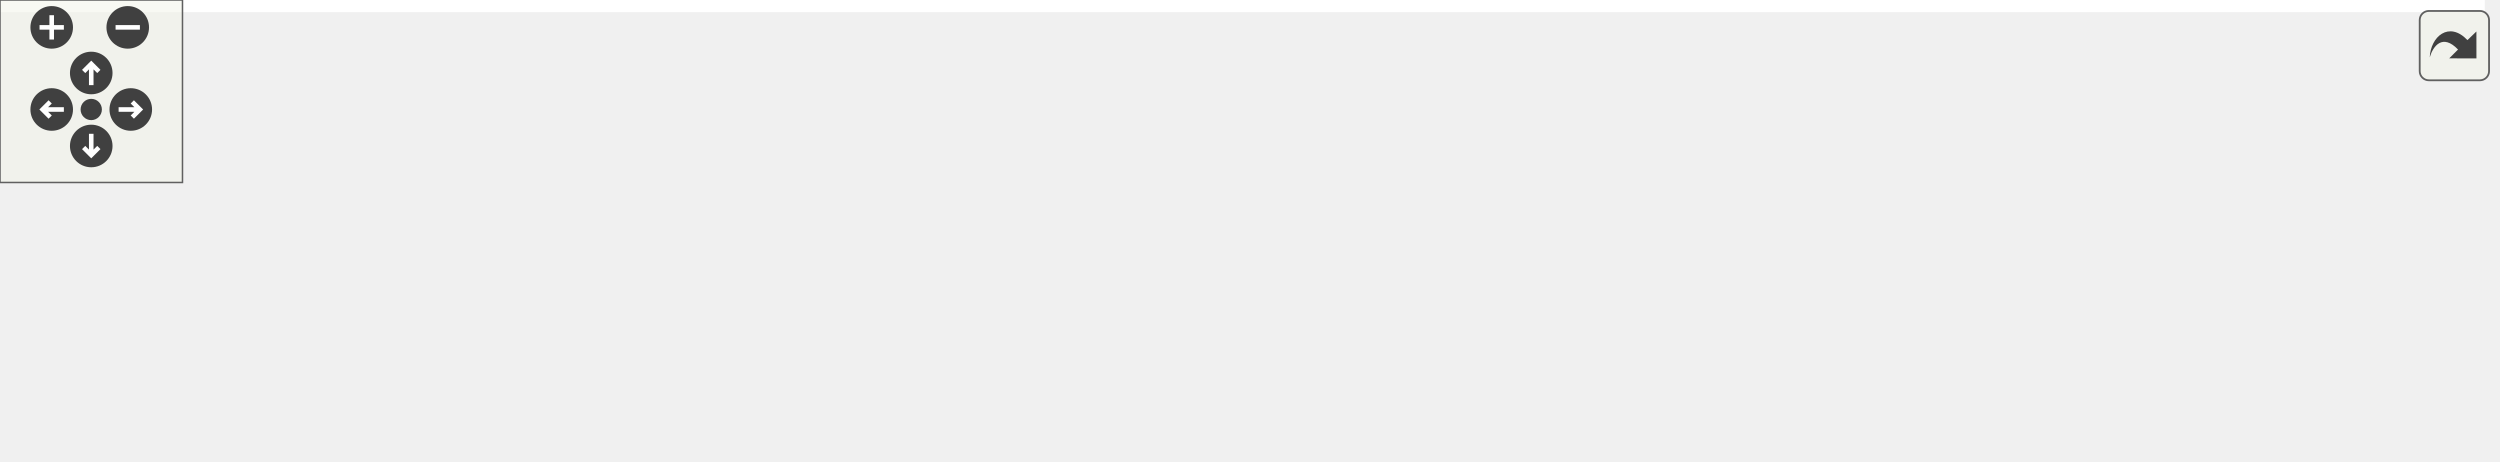
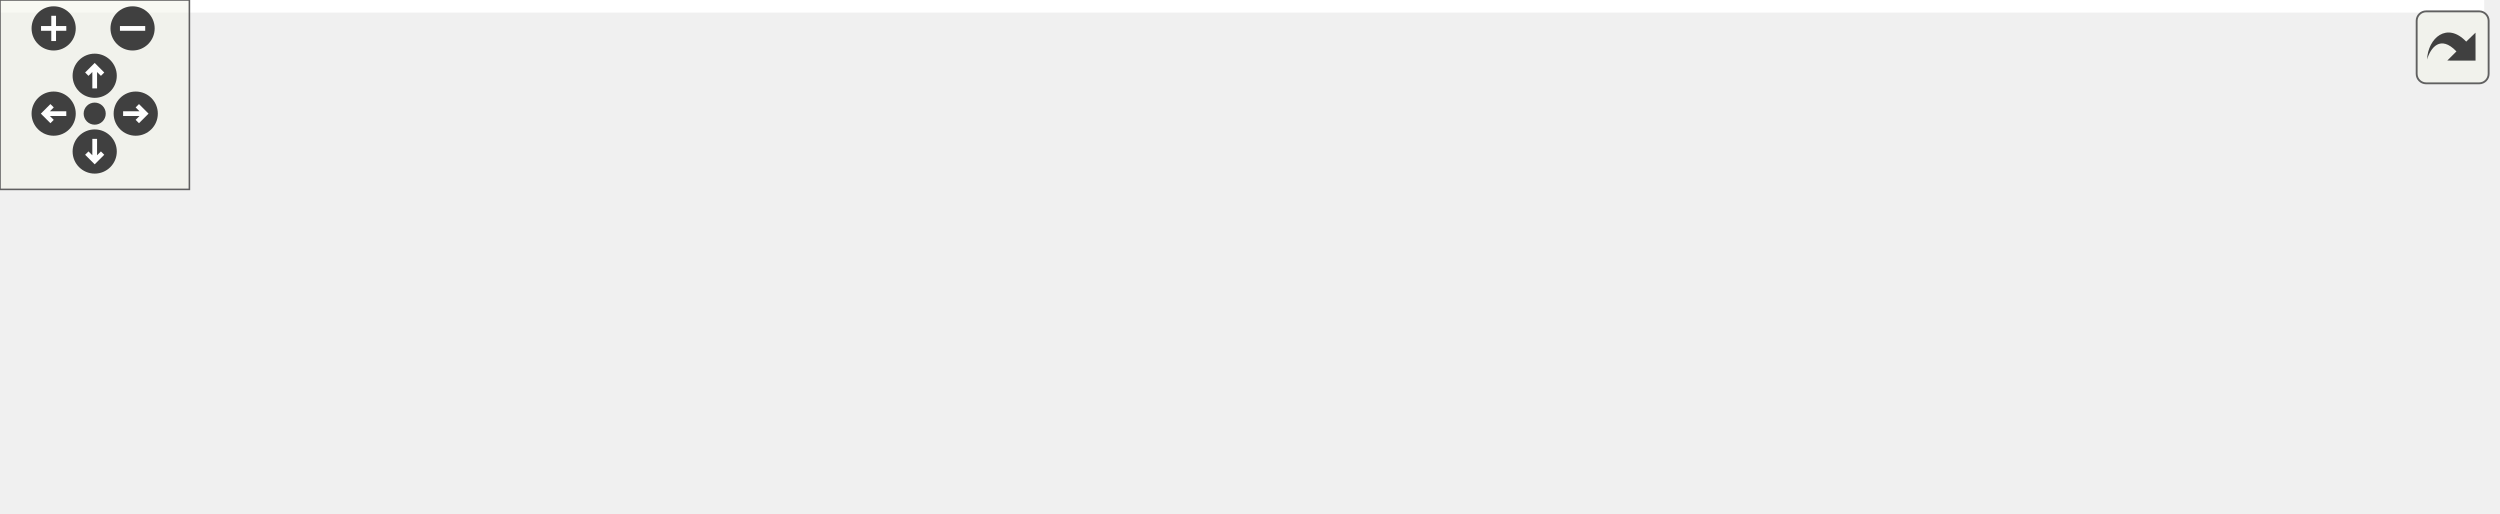
<svg xmlns="http://www.w3.org/2000/svg" xmlns:xlink="http://www.w3.org/1999/xlink" id="main" version="1.1" xml:space="preserve">
  <style type="text/css">
.edge:hover path { stroke: red; }
.edge:hover polygon { stroke: red; fill: red; }
</style>
  <defs>
    <circle id="rim" cx="0" cy="0" r="7" />
    <circle id="rim2" cx="0" cy="0" r="3.5" />
    <g id="zoomPlus">
      <use xlink:href="#rim" fill="#404040">
        <set attributeName="fill" to="#808080" begin="zoomplus.mouseover" end="zoomplus.mouseout" />
      </use>
      <path d="M-4,0h8M0,-4v8" fill="none" stroke="white" stroke-width="1.5" pointer-events="none" />
    </g>
    <g id="zoomMin">
      <use xlink:href="#rim" fill="#404040">
        <set attributeName="fill" to="#808080" begin="zoomminus.mouseover" end="zoomminus.mouseout" />
      </use>
      <path d="M-4,0h8" fill="none" stroke="white" stroke-width="1.5" pointer-events="none" />
    </g>
    <g id="dirArrow">
      <path fill="none" stroke="white" stroke-width="1.5" d="M0,-3.0v7 M-2.5,-0.5L0,-3.0L2.5,-0.5" />
    </g>
    <g id="resetDef">
      <use xlink:href="#rim2" fill="#404040">
        <set attributeName="fill" to="#808080" begin="reset.mouseover" end="reset.mouseout" />
      </use>
    </g>
  </defs>
  <svg id="graph" class="graph">
    <g id="viewport">
-       <polygon fill="white" stroke="transparent" points="-4,4 -4,-91 817,-91 817,4 -4,4" />
+       <polygon fill="white" stroke="transparent" points="-4,4 -4,-102 787,-102 787,4 -4,4" />
      <g id="node1" class="node">
        <g id="a_node1">
          <a xlink:title="Kalman operation for Eigen 3 types.">
-             <polygon fill="#bfbfbf" stroke="black" points="389.5,-56.5 389.5,-86.5 503.5,-86.5 503.5,-56.5 389.5,-56.5" />
-             <text text-anchor="start" x="397.5" y="-74.5" font-family="Helvetica,sans-Serif" font-size="10.00">include/fcarouge/eigen</text>
-             <text text-anchor="middle" x="446.5" y="-63.5" font-family="Helvetica,sans-Serif" font-size="10.00">/kalman.hpp</text>
+             <polygon fill="#bfbfbf" stroke="black" points="363.5,-67.5 363.5,-97.5 477.5,-97.5 477.5,-67.5 363.5,-67.5" />
+             <text text-anchor="start" x="371.5" y="-85.5" font-family="Helvetica,sans-Serif" font-size="10.00">include/fcarouge/eigen</text>
+             <text text-anchor="middle" x="420.5" y="-74.5" font-family="Helvetica,sans-Serif" font-size="10.00">/kalman.hpp</text>
          </a>
        </g>
      </g>
      <g id="node2" class="node">
        <g id="a_node2">
-           <a xlink:href="ardupilot__soaring_8cpp.xhtml" target="_top" xlink:title=" ">
-             <polygon fill="white" stroke="black" points="0,-0.5 0,-19.5 143,-19.5 143,-0.5 0,-0.5" />
-             <text text-anchor="middle" x="71.5" y="-7.5" font-family="Helvetica,sans-Serif" font-size="10.00">sample/ardupilot_soaring.cpp</text>
+           <a xlink:href="ekf__4x1x0__ardupilot__soaring_8cpp.xhtml" target="_top" xlink:title=" ">
+             <polygon fill="white" stroke="black" points="0,-0.5 0,-30.5 137,-30.5 137,-0.5 0,-0.5" />
+             <text text-anchor="start" x="8" y="-18.5" font-family="Helvetica,sans-Serif" font-size="10.00">sample/ekf_4x1x0_ardupilot</text>
+             <text text-anchor="middle" x="68.5" y="-7.5" font-family="Helvetica,sans-Serif" font-size="10.00">_soaring.cpp</text>
          </a>
        </g>
      </g>
      <g id="edge1" class="edge">
-         <path fill="none" stroke="midnightblue" d="M379.16,-59.82C306.46,-48.28 192.12,-30.14 125.21,-19.52" />
-         <polygon fill="midnightblue" stroke="midnightblue" points="378.71,-63.29 389.14,-61.4 379.81,-56.37 378.71,-63.29" />
+         <path fill="none" stroke="midnightblue" d="M353.24,-69.13C297.77,-58.93 217.02,-44.05 146.5,-31 143.52,-30.45 140.48,-29.88 137.4,-29.31" />
+         <polygon fill="midnightblue" stroke="midnightblue" points="352.83,-72.62 363.29,-70.98 354.09,-65.73 352.83,-72.62" />
      </g>
      <g id="node3" class="node">
        <g id="a_node3">
-           <a xlink:href="rocket__altitude_8cpp.xhtml" target="_top" xlink:title=" ">
-             <polygon fill="white" stroke="black" points="161,-0.5 161,-19.5 294,-19.5 294,-0.5 161,-0.5" />
-             <text text-anchor="middle" x="227.5" y="-7.5" font-family="Helvetica,sans-Serif" font-size="10.00">sample/rocket_altitude.cpp</text>
+           <a xlink:href="kf__2x1x1__rocket__altitude_8cpp.xhtml" target="_top" xlink:title=" ">
+             <polygon fill="white" stroke="black" points="155.5,-0.5 155.5,-30.5 277.5,-30.5 277.5,-0.5 155.5,-0.5" />
+             <text text-anchor="start" x="163.5" y="-18.5" font-family="Helvetica,sans-Serif" font-size="10.00">sample/kf_2x1x1_rocket</text>
+             <text text-anchor="middle" x="216.5" y="-7.5" font-family="Helvetica,sans-Serif" font-size="10.00">_altitude.cpp</text>
          </a>
        </g>
      </g>
      <g id="edge2" class="edge">
-         <path fill="none" stroke="midnightblue" d="M385.22,-53.85C344.1,-42.68 291.65,-28.43 258.81,-19.51" />
-         <polygon fill="midnightblue" stroke="midnightblue" points="384.31,-57.23 394.88,-56.47 386.14,-50.48 384.31,-57.23" />
+         <path fill="none" stroke="midnightblue" d="M366.54,-64.31C333.54,-53.79 291.84,-40.51 260.79,-30.61" />
+         <polygon fill="midnightblue" stroke="midnightblue" points="365.9,-67.77 376.49,-67.48 368.02,-61.11 365.9,-67.77" />
      </g>
      <g id="node4" class="node">
        <g id="a_node4">
-           <a xlink:href="vehicle__location_8cpp.xhtml" target="_top" xlink:title=" ">
-             <polygon fill="white" stroke="black" points="312,-0.5 312,-19.5 451,-19.5 451,-0.5 312,-0.5" />
-             <text text-anchor="middle" x="381.5" y="-7.5" font-family="Helvetica,sans-Serif" font-size="10.00">sample/vehicle_location.cpp</text>
+           <a xlink:href="kf__6x2x0__vehicle__location_8cpp.xhtml" target="_top" xlink:title=" ">
+             <polygon fill="white" stroke="black" points="296,-0.5 296,-30.5 421,-30.5 421,-0.5 296,-0.5" />
+             <text text-anchor="start" x="304" y="-18.5" font-family="Helvetica,sans-Serif" font-size="10.00">sample/kf_6x2x0_vehicle</text>
+             <text text-anchor="middle" x="358.5" y="-7.5" font-family="Helvetica,sans-Serif" font-size="10.00">_location.cpp</text>
          </a>
        </g>
      </g>
      <g id="edge3" class="edge">
-         <path fill="none" stroke="midnightblue" d="M423.67,-49.6C412.43,-39.32 399.51,-27.48 390.96,-19.66" />
-         <polygon fill="midnightblue" stroke="midnightblue" points="421.36,-52.23 431.1,-56.4 426.08,-47.07 421.36,-52.23" />
+         <path fill="none" stroke="midnightblue" d="M400.02,-60.02C390.78,-50.34 380.13,-39.17 371.93,-30.58" />
+         <polygon fill="midnightblue" stroke="midnightblue" points="397.61,-62.58 407.05,-67.4 402.68,-57.74 397.61,-62.58" />
      </g>
      <g id="node5" class="node">
        <g id="a_node5">
          <a xlink:href="eigen__f_8cpp.xhtml" target="_top" xlink:title=" ">
-             <polygon fill="white" stroke="black" points="469.5,-0.5 469.5,-19.5 555.5,-19.5 555.5,-0.5 469.5,-0.5" />
-             <text text-anchor="middle" x="512.5" y="-7.5" font-family="Helvetica,sans-Serif" font-size="10.00">test/eigen_f.cpp</text>
+             <polygon fill="white" stroke="black" points="439.5,-6 439.5,-25 525.5,-25 525.5,-6 439.5,-6" />
+             <text text-anchor="middle" x="482.5" y="-13" font-family="Helvetica,sans-Serif" font-size="10.00">test/eigen_f.cpp</text>
          </a>
        </g>
      </g>
      <g id="edge4" class="edge">
-         <path fill="none" stroke="midnightblue" d="M469.69,-49.6C481.09,-39.32 494.22,-27.48 502.9,-19.66" />
-         <polygon fill="midnightblue" stroke="midnightblue" points="467.22,-47.1 462.14,-56.4 471.91,-52.3 467.22,-47.1" />
+         <path fill="none" stroke="midnightblue" d="M441.01,-60C452.33,-48.13 465.76,-34.05 474.21,-25.19" />
+         <polygon fill="midnightblue" stroke="midnightblue" points="438.32,-57.74 433.95,-67.4 443.39,-62.58 438.32,-57.74" />
      </g>
      <g id="node6" class="node">
        <g id="a_node6">
          <a xlink:href="eigen__h_8cpp.xhtml" target="_top" xlink:title=" ">
-             <polygon fill="white" stroke="black" points="573.5,-0.5 573.5,-19.5 661.5,-19.5 661.5,-0.5 573.5,-0.5" />
-             <text text-anchor="middle" x="617.5" y="-7.5" font-family="Helvetica,sans-Serif" font-size="10.00">test/eigen_h.cpp</text>
+             <polygon fill="white" stroke="black" points="543.5,-6 543.5,-25 631.5,-25 631.5,-6 543.5,-6" />
+             <text text-anchor="middle" x="587.5" y="-13" font-family="Helvetica,sans-Serif" font-size="10.00">test/eigen_h.cpp</text>
          </a>
        </g>
      </g>
      <g id="edge5" class="edge">
-         <path fill="none" stroke="midnightblue" d="M496.55,-53.09C528.12,-42.1 567.54,-28.39 592.62,-19.66" />
-         <polygon fill="midnightblue" stroke="midnightblue" points="495.32,-49.81 487.02,-56.4 497.62,-56.42 495.32,-49.81" />
+         <path fill="none" stroke="midnightblue" d="M466.43,-63.62C498.76,-51.04 540.57,-34.77 565.64,-25.01" />
+         <polygon fill="midnightblue" stroke="midnightblue" points="464.79,-60.51 456.74,-67.4 467.33,-67.03 464.79,-60.51" />
      </g>
      <g id="node7" class="node">
        <g id="a_node7">
          <a xlink:href="eigen__initialization_8cpp.xhtml" target="_top" xlink:title=" ">
-             <polygon fill="white" stroke="black" points="680,-0.5 680,-19.5 813,-19.5 813,-0.5 680,-0.5" />
-             <text text-anchor="middle" x="746.5" y="-7.5" font-family="Helvetica,sans-Serif" font-size="10.00">test/eigen_initialization.cpp</text>
+             <polygon fill="white" stroke="black" points="650,-6 650,-25 783,-25 783,-6 650,-6" />
+             <text text-anchor="middle" x="716.5" y="-13" font-family="Helvetica,sans-Serif" font-size="10.00">test/eigen_initialization.cpp</text>
          </a>
        </g>
      </g>
      <g id="edge6" class="edge">
-         <path fill="none" stroke="midnightblue" d="M513.8,-57.15C571.72,-45.66 653.58,-29.43 703.19,-19.59" />
-         <polygon fill="midnightblue" stroke="midnightblue" points="512.76,-53.79 503.63,-59.17 514.12,-60.66 512.76,-53.79" />
+         <path fill="none" stroke="midnightblue" d="M487.49,-66.79C546.1,-53.92 629.23,-35.66 677.54,-25.06" />
+         <polygon fill="midnightblue" stroke="midnightblue" points="486.59,-63.4 477.57,-68.97 488.09,-70.24 486.59,-63.4" />
      </g>
    </g>
  </svg>
  <g id="navigator" transform="translate(0 0)" fill="#404254">
    <rect fill="#f2f5e9" fill-opacity="0.5" stroke="#606060" stroke-width=".5" x="0" y="0" width="60" height="60" />
    <use id="zoomplus" xlink:href="#zoomPlus" x="17" y="9" />
    <use id="zoomminus" xlink:href="#zoomMin" x="42" y="9" />
    <use id="reset" xlink:href="#resetDef" x="30" y="36" />
    <g id="arrowUp" xlink:href="#dirArrow" transform="translate(30 24)">
      <use xlink:href="#rim" fill="#404040">
        <set attributeName="fill" to="#808080" begin="arrowUp.mouseover" end="arrowUp.mouseout" />
      </use>
      <path fill="none" stroke="white" stroke-width="1.5" d="M0,-3.0v7 M-2.5,-0.5L0,-3.0L2.5,-0.5" />
    </g>
    <g id="arrowRight" xlink:href="#dirArrow" transform="rotate(90) translate(36 -43)">
      <use xlink:href="#rim" fill="#404040">
        <set attributeName="fill" to="#808080" begin="arrowRight.mouseover" end="arrowRight.mouseout" />
      </use>
      <path fill="none" stroke="white" stroke-width="1.5" d="M0,-3.0v7 M-2.5,-0.5L0,-3.0L2.5,-0.5" />
    </g>
    <g id="arrowDown" xlink:href="#dirArrow" transform="rotate(180) translate(-30 -48)">
      <use xlink:href="#rim" fill="#404040">
        <set attributeName="fill" to="#808080" begin="arrowDown.mouseover" end="arrowDown.mouseout" />
      </use>
      <path fill="none" stroke="white" stroke-width="1.5" d="M0,-3.0v7 M-2.5,-0.5L0,-3.0L2.5,-0.5" />
    </g>
    <g id="arrowLeft" xlink:href="#dirArrow" transform="rotate(270) translate(-36 17)">
      <use xlink:href="#rim" fill="#404040">
        <set attributeName="fill" to="#808080" begin="arrowLeft.mouseover" end="arrowLeft.mouseout" />
      </use>
      <path fill="none" stroke="white" stroke-width="1.5" d="M0,-3.0v7 M-2.5,-0.5L0,-3.0L2.5,-0.5" />
    </g>
  </g>
  <svg viewBox="0 0 15 15" width="100%" height="30px" preserveAspectRatio="xMaxYMin meet">
    <g id="arrow_out" transform="scale(0.3 0.3)">
      <a xlink:href="eigen_2kalman_8hpp__dep__incl_org.svg" target="_base">
        <rect id="button" ry="5" rx="5" y="6" x="6" height="38" width="38" fill="#f2f5e9" fill-opacity="0.5" stroke="#606060" stroke-width="1.0" />
        <path id="arrow" d="M 11.5,31.437 C 11.94,20.098 22.043,11.323 32.159,21.979 L 37.069,17.246 C 37.069,17.246 37.088,32 37.088,32 L 22.16,31.978 C 22.16,31.978 26.998,27.14 26.998,27.14 C 18.529,18.264 13.292,25.23 11.5,31.437 z" style="fill:#404040;" />
      </a>
    </g>
  </svg>
</svg>
